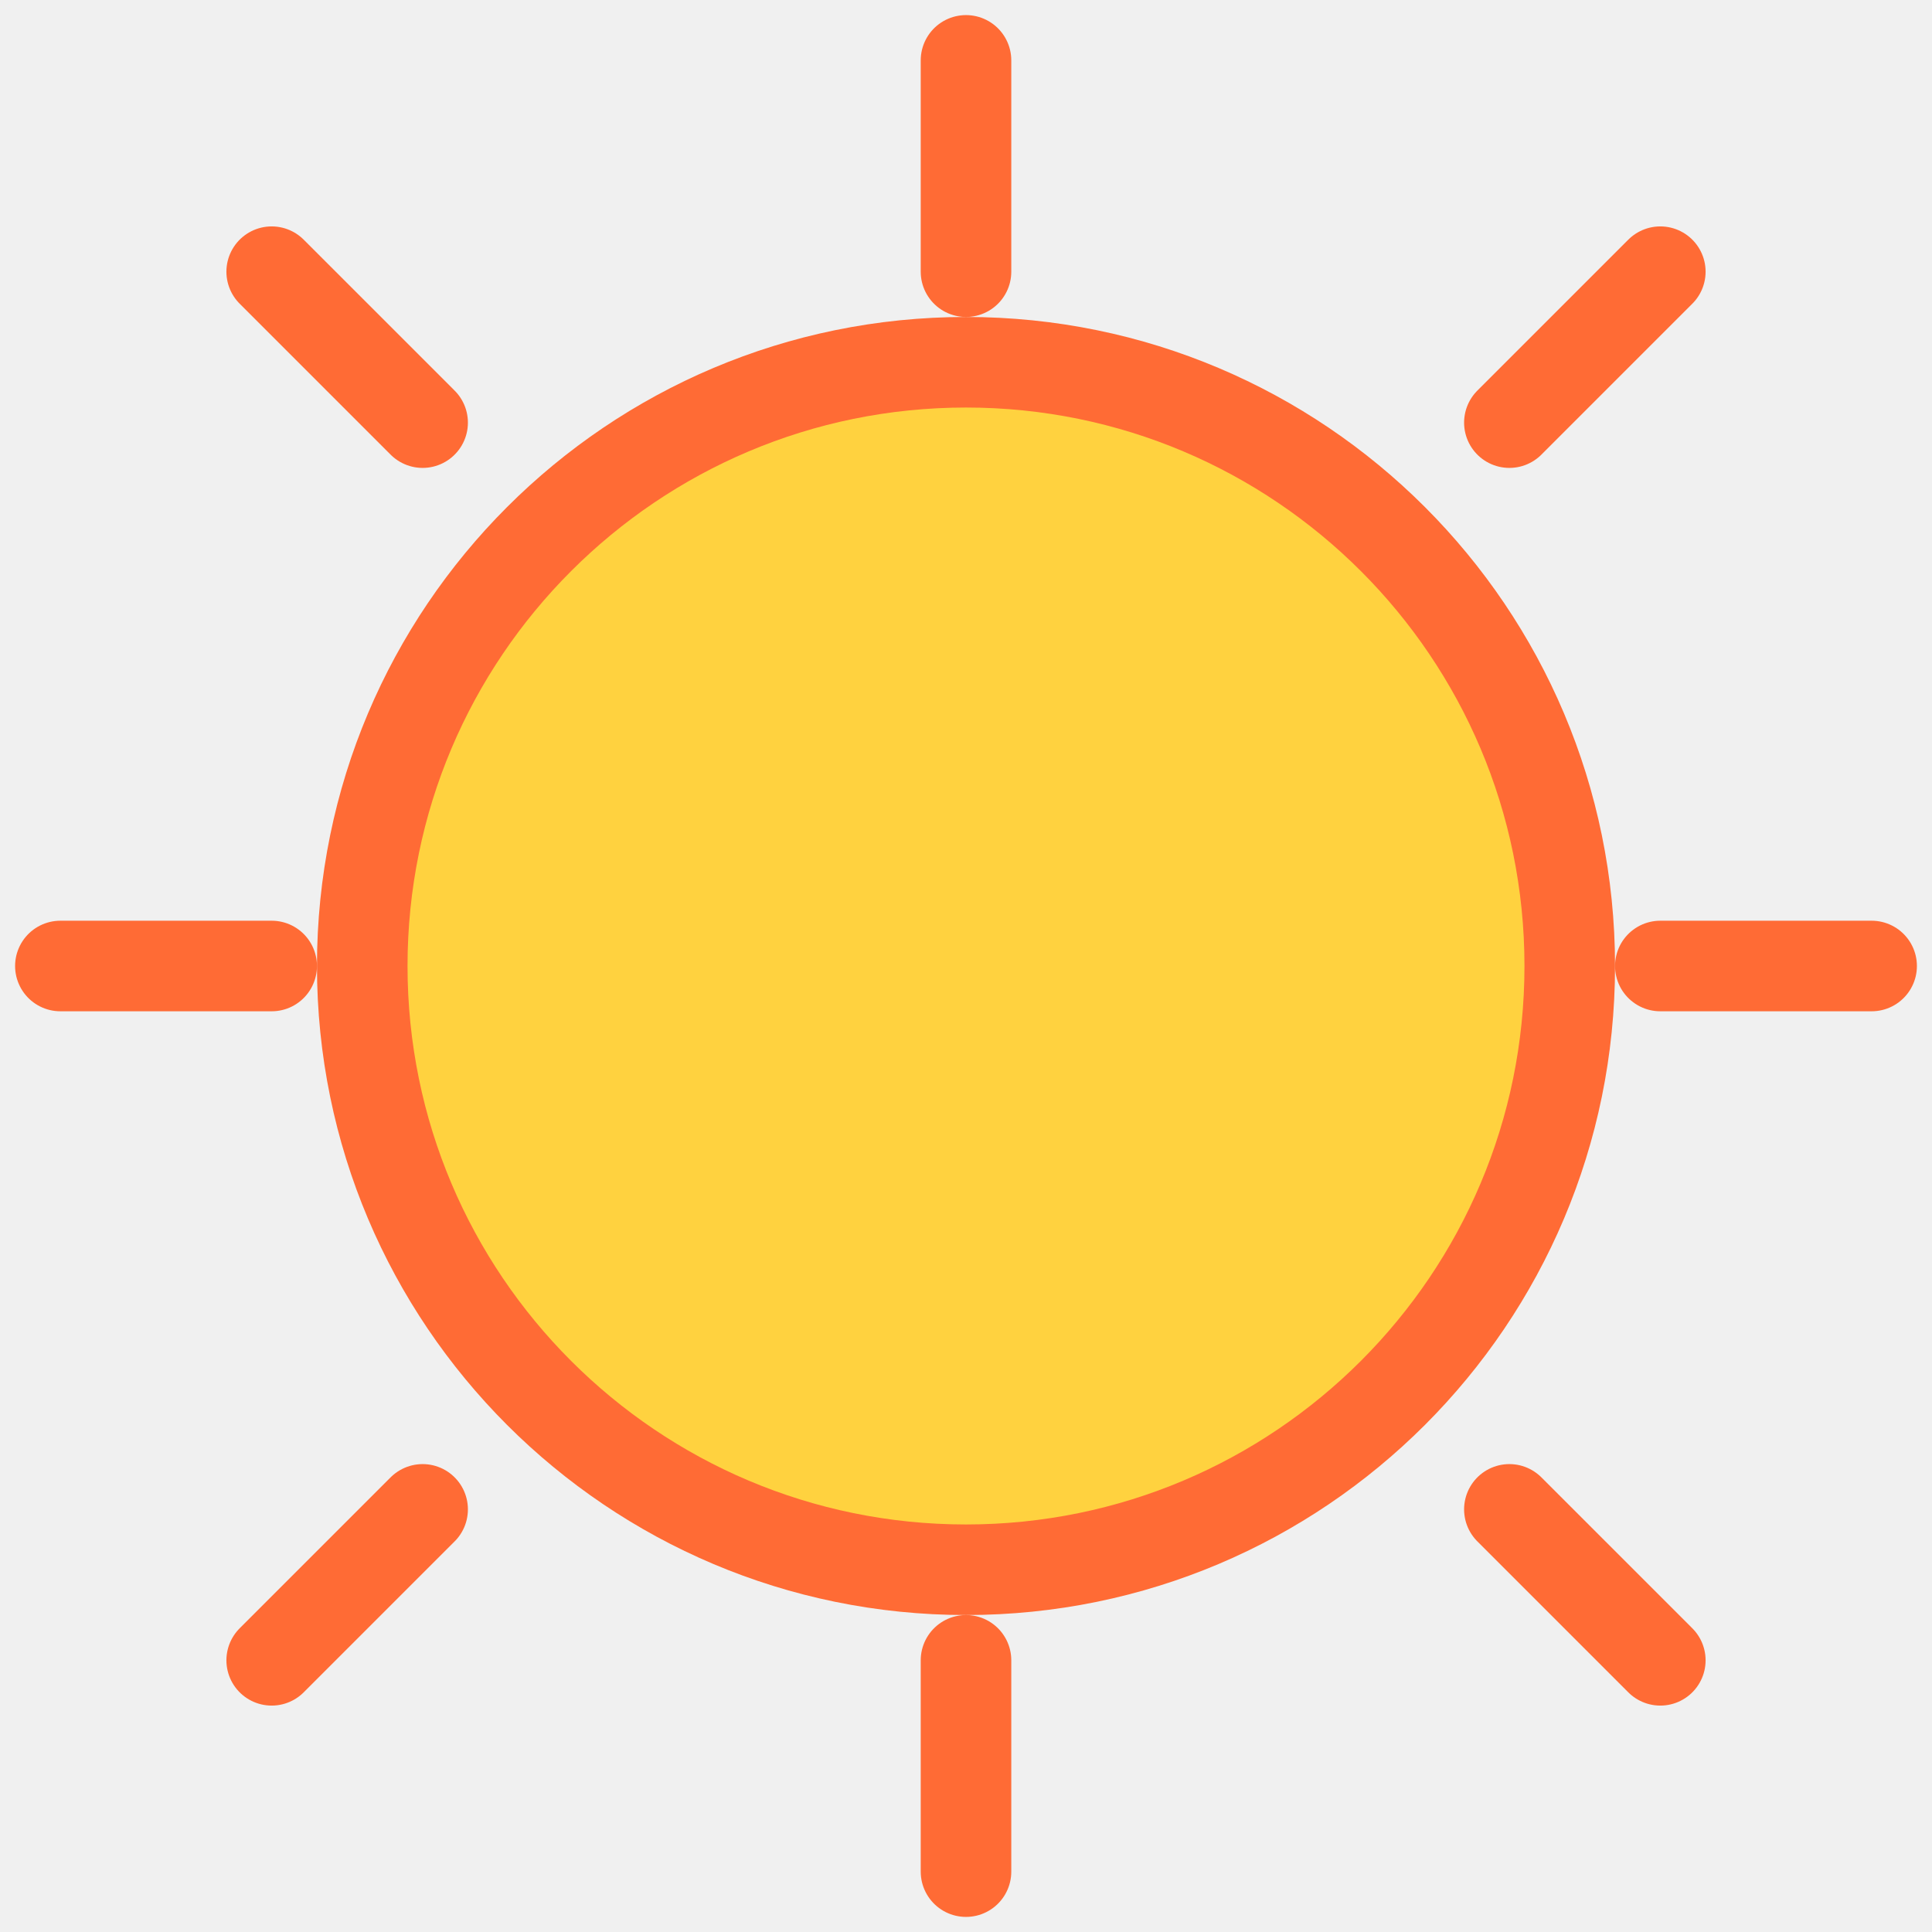
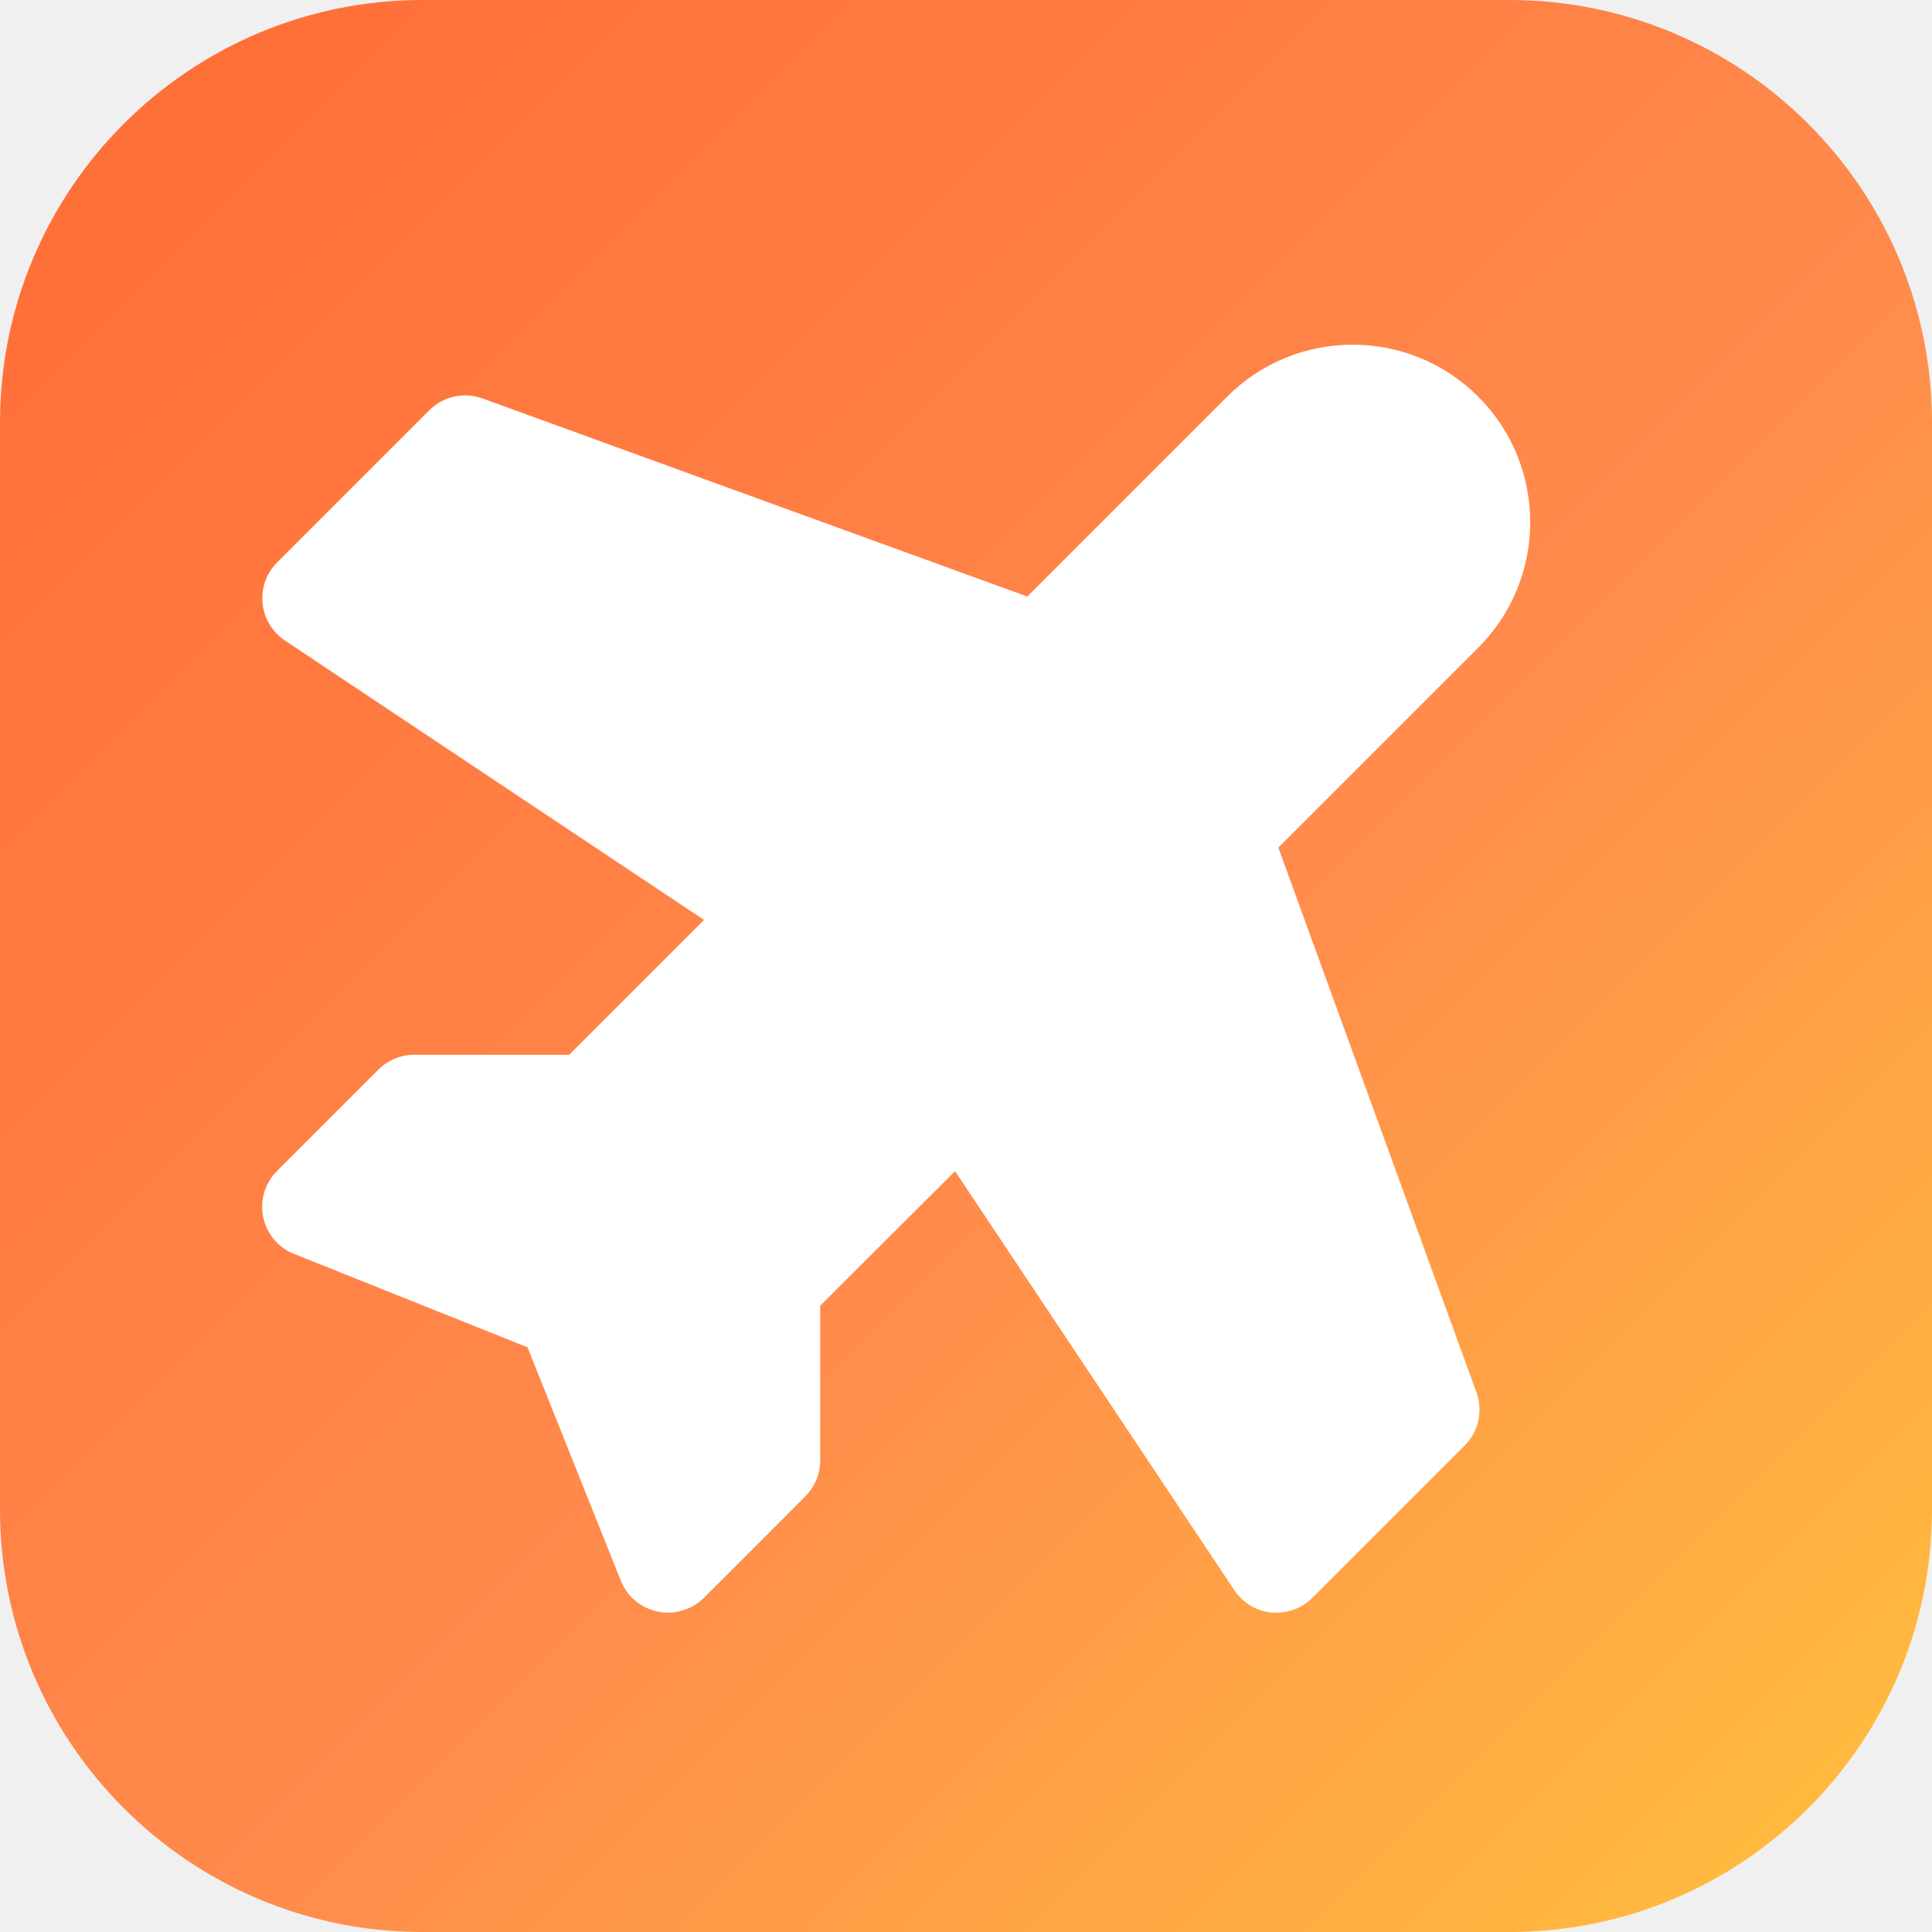
<svg xmlns="http://www.w3.org/2000/svg" viewBox="0 0 64 64">
-   <circle cx="32" cy="32" r="20" fill="#FFD23F" />
-   <circle cx="32" cy="32" r="20" fill="none" stroke="#FF6B35" stroke-width="3" />
-   <g stroke="#FF6B35" stroke-width="3" stroke-linecap="round">
-     <line x1="32" y1="2" x2="32" y2="9" />
-     <line x1="32" y1="55" x2="32" y2="62" />
-     <line x1="2" y1="32" x2="9" y2="32" />
-     <line x1="55" y1="32" x2="62" y2="32" />
-     <line x1="9" y1="9" x2="14" y2="14" />
-     <line x1="50" y1="50" x2="55" y2="55" />
-     <line x1="9" y1="55" x2="14" y2="50" />
-     <line x1="50" y1="14" x2="55" y2="9" />
+   <defs>
+     <linearGradient id="bg" x1="0" y1="0" x2="1" y2="1">
+       <stop offset="0%" stop-color="#FF6B35" />
+       <stop offset="55%" stop-color="#FF8A4C" />
+       <stop offset="100%" stop-color="#FFC23C" />
+     </linearGradient>
+   </defs>
+   <rect x="0" y="0" width="64" height="64" rx="14" ry="14" fill="url(#bg)" />
+   <g fill="#fff" transform="translate(32 32) scale(0.21) translate(-135 -130)">
+     <path d="M215.52 197.26a8 8 0 0 1-1.86 8.39l-24 24A8 8 0 0 1 184 232a7 7 0 0 1-.79 0a8 8 0 0 1-5.87-3.52l-44.07-66.12L112 183.59V208a8 8 0 0 1-2.34 5.65s-14 14.06-15.88 15.88a7.9 7.9 0 0 1-2.78 1.88a8 8 0 0 1-10.41-4.35l-.06-.15l-14.7-36.76L29 175.42a8 8 0 0 1-2.69-13.08l16-16A8 8 0 0 1 48 144h24.4l21.27-21.27l-66.11-44.08a8 8 0 0 1-1.22-12.32l24-24a8 8 0 0 1 8.39-1.86l85.94 31.25l31.53-31.53a28 28 0 0 1 39.6 39.6l-31.53 31.53Z" />
  </g>
</svg>
